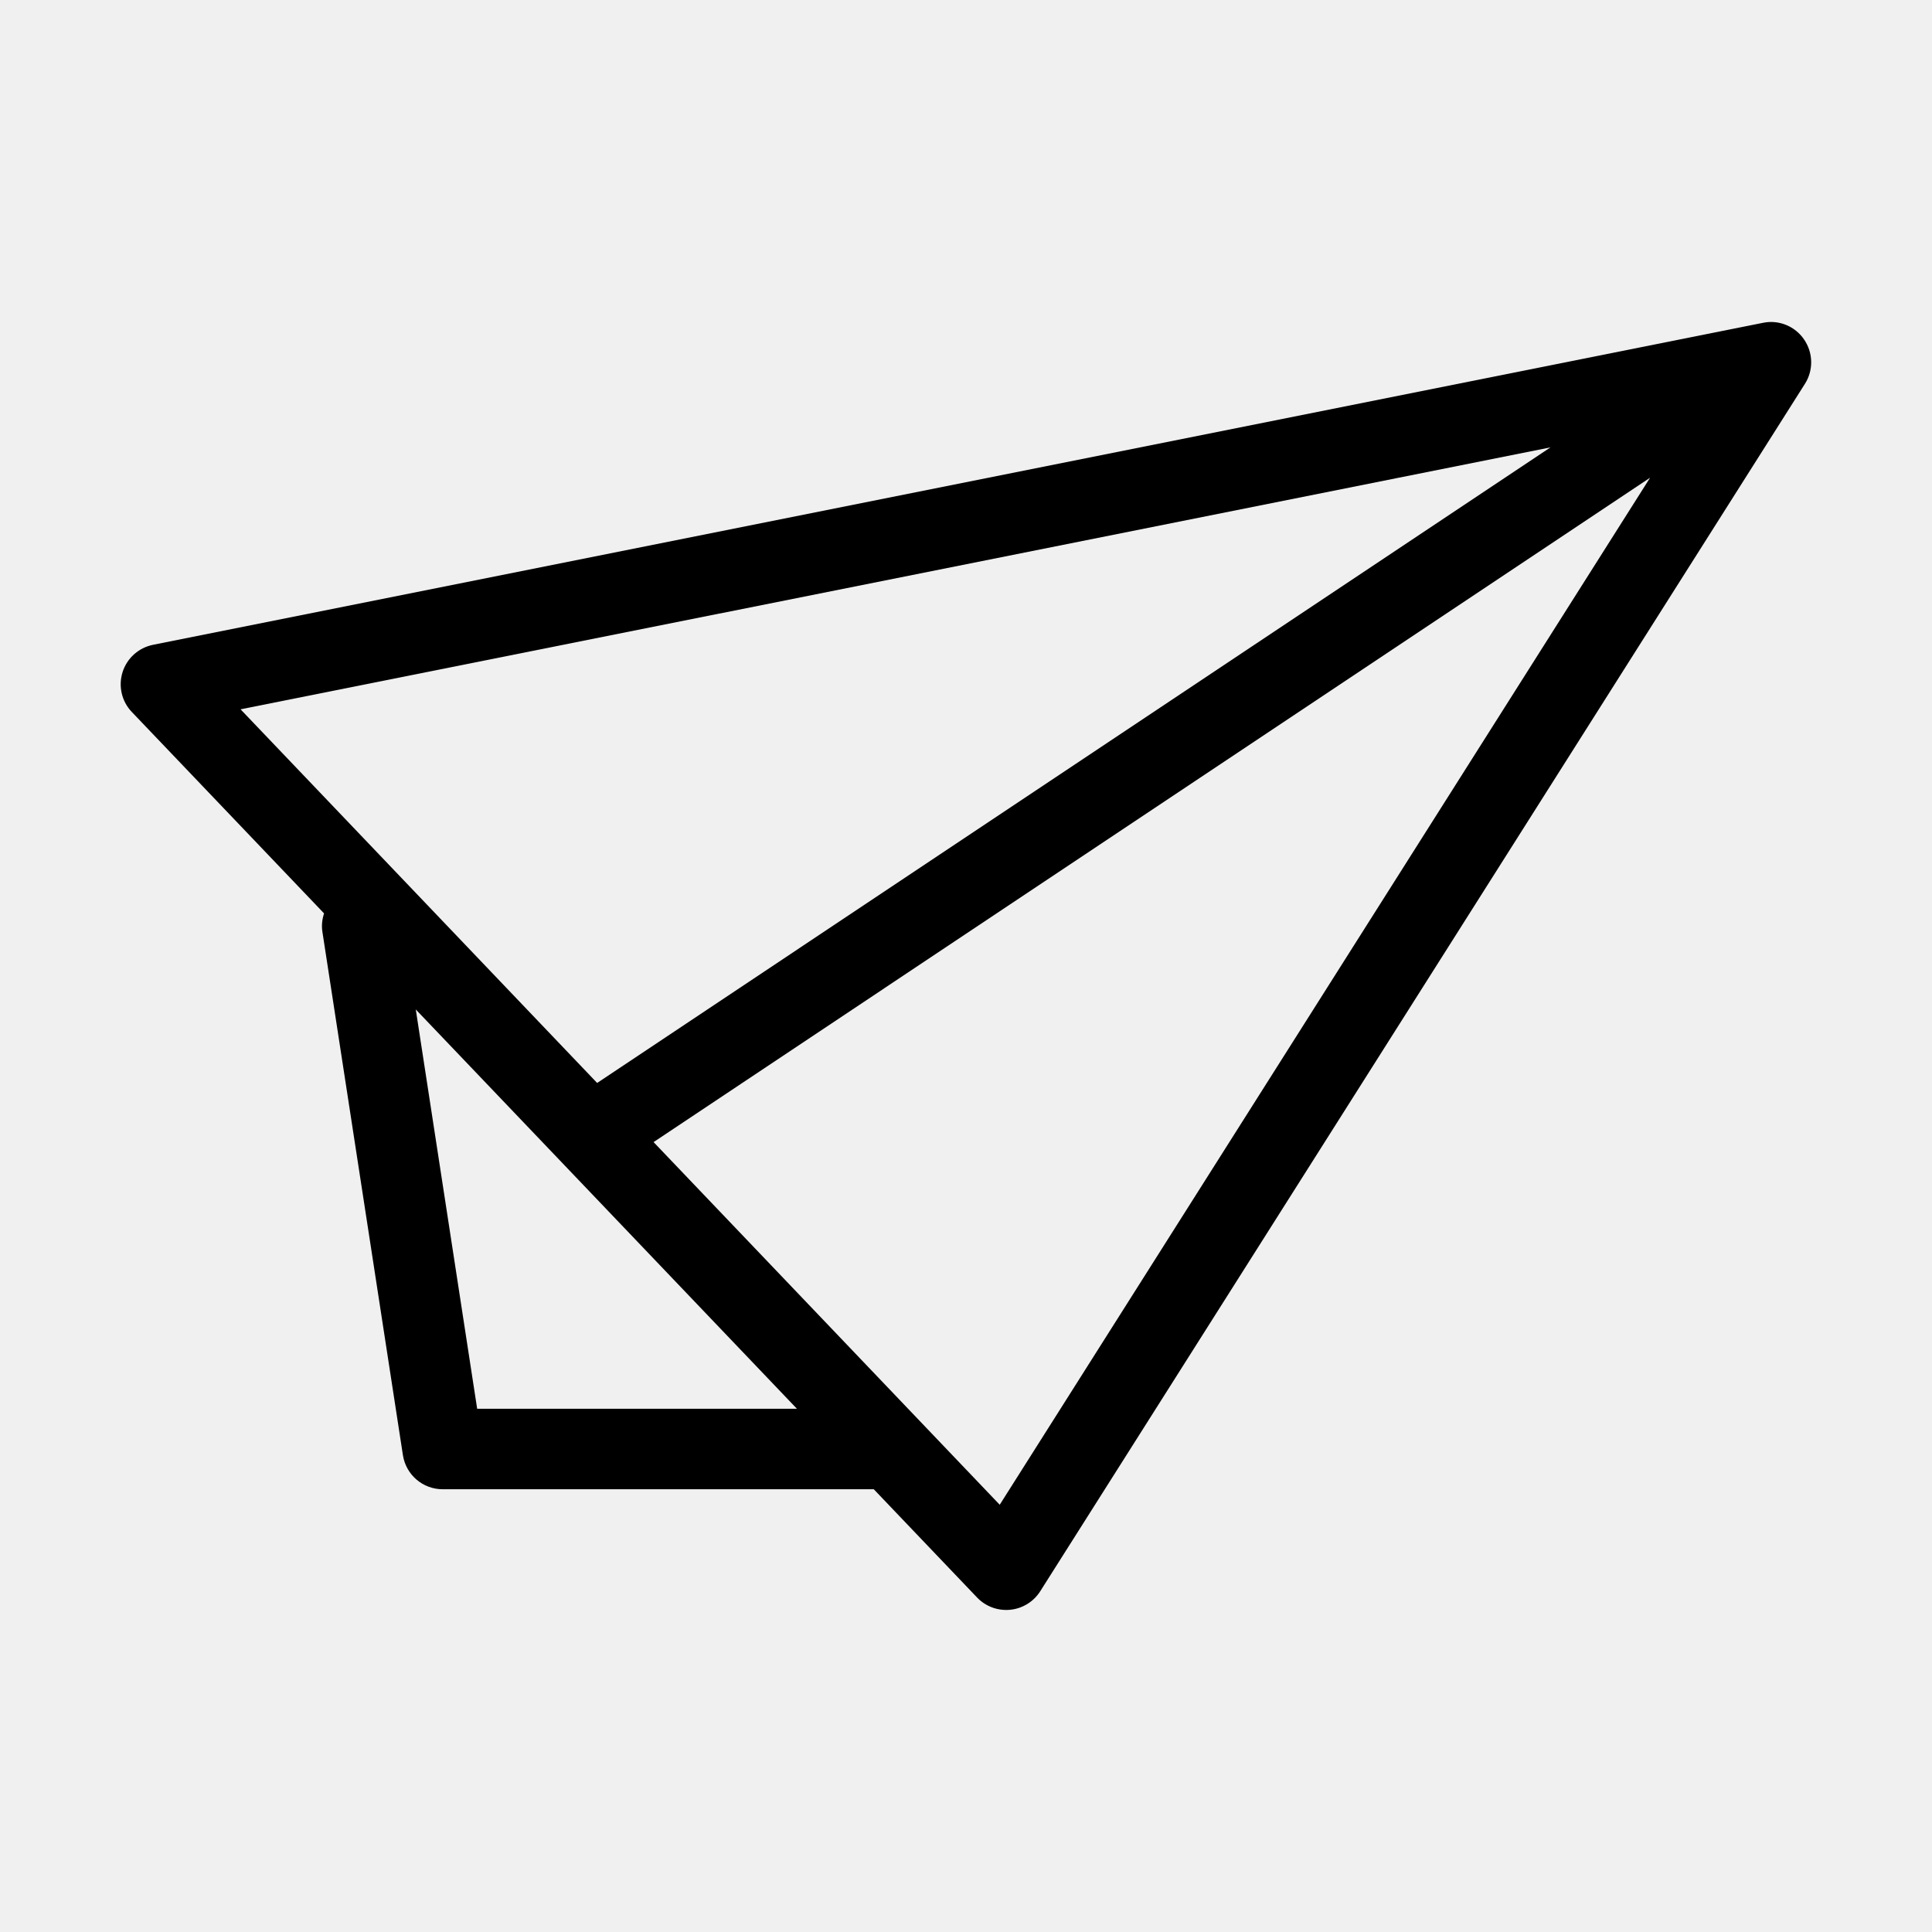
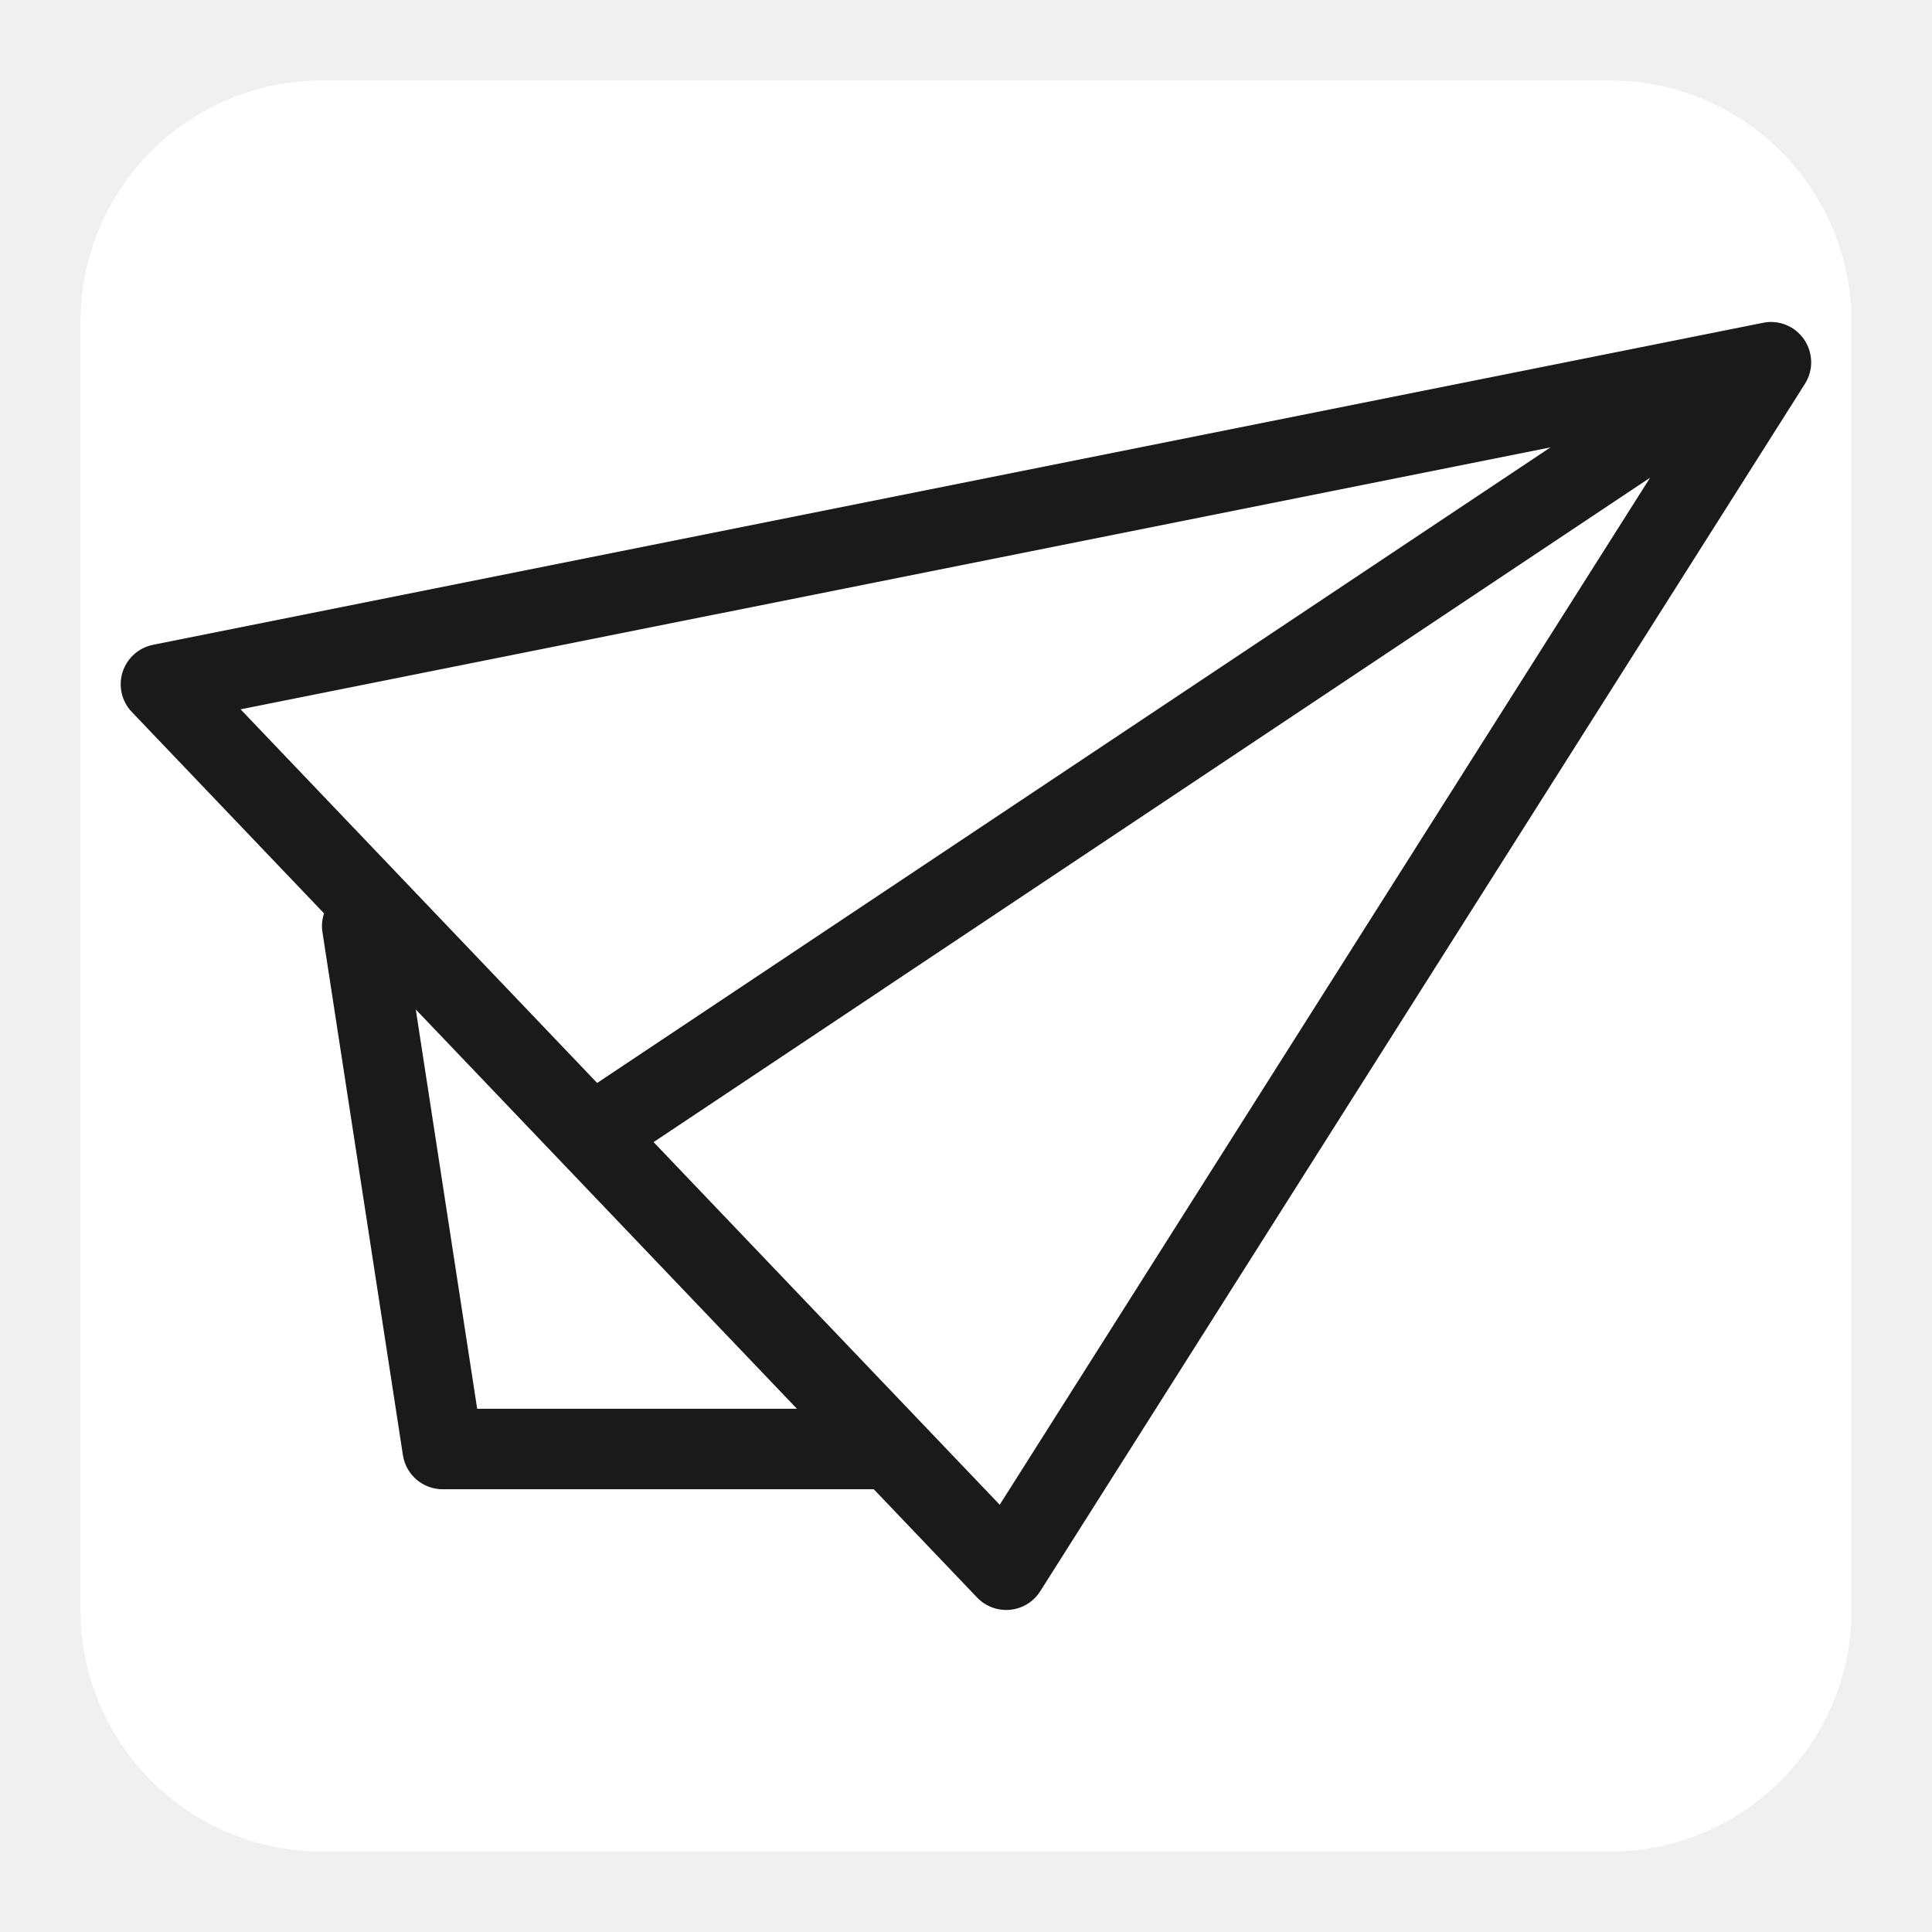
- <svg xmlns="http://www.w3.org/2000/svg" width="1200pt" height="1200pt" version="1.1" viewBox="0 0 1200 1200">
-   <path d="m1102.4 200.1c-2.426-0.25-4.875-0.102-7.324 0.398l-1e3 200c-8.949 1.801-16.199 8.273-18.949 16.977-2.727 8.699-0.551 18.176 5.75 24.75l119.4 125.1c-1.176 3.602-1.648 7.5-1.023 11.477l50 325c1.875 12.199 12.352 21.199 24.699 21.199h267.77l64.148 67.227c5.301 5.574 12.898 8.375 20.574 7.625 7.648-0.75 14.523-4.977 18.648-11.477l475-750c5.352-8.449 5.125-19.273-0.551-27.523-4.227-6.199-10.926-10.051-18.148-10.75zm-139.38 77.773-592.12 394.77-221.48-232.07zm61.875 18.852-403.95 637.9-215-225.25zm-766.65 330.27 236.73 248h-198.6z" fill-rule="evenodd" data-index="0" />
+ <svg xmlns="http://www.w3.org/2000/svg" width="1200" height="1200" viewBox="0 0 1200 1200">
+   <rect x="50" y="50" width="1100" height="1100" rx="150" ry="150" fill="white" />
+   <path d="m1102.4 200.1c-2.426-0.25-4.875-0.102-7.324 0.398l-1e3 200c-8.949 1.801-16.199 8.273-18.949 16.977-2.727 8.699-0.551 18.176 5.75 24.75l119.4 125.1c-1.176 3.602-1.648 7.5-1.023 11.477l50 325c1.875 12.199 12.352 21.199 24.699 21.199h267.77l64.148 67.227c5.301 5.574 12.898 8.375 20.574 7.625 7.648-0.75 14.523-4.977 18.648-11.477l475-750c5.352-8.449 5.125-19.273-0.551-27.523-4.227-6.199-10.926-10.051-18.148-10.75zm-139.38 77.773-592.12 394.77-221.48-232.07zm61.875 18.852-403.95 637.9-215-225.25zm-766.65 330.27 236.73 248h-198.6z" fill="#1a1a1a" fill-rule="evenodd" />
</svg>
